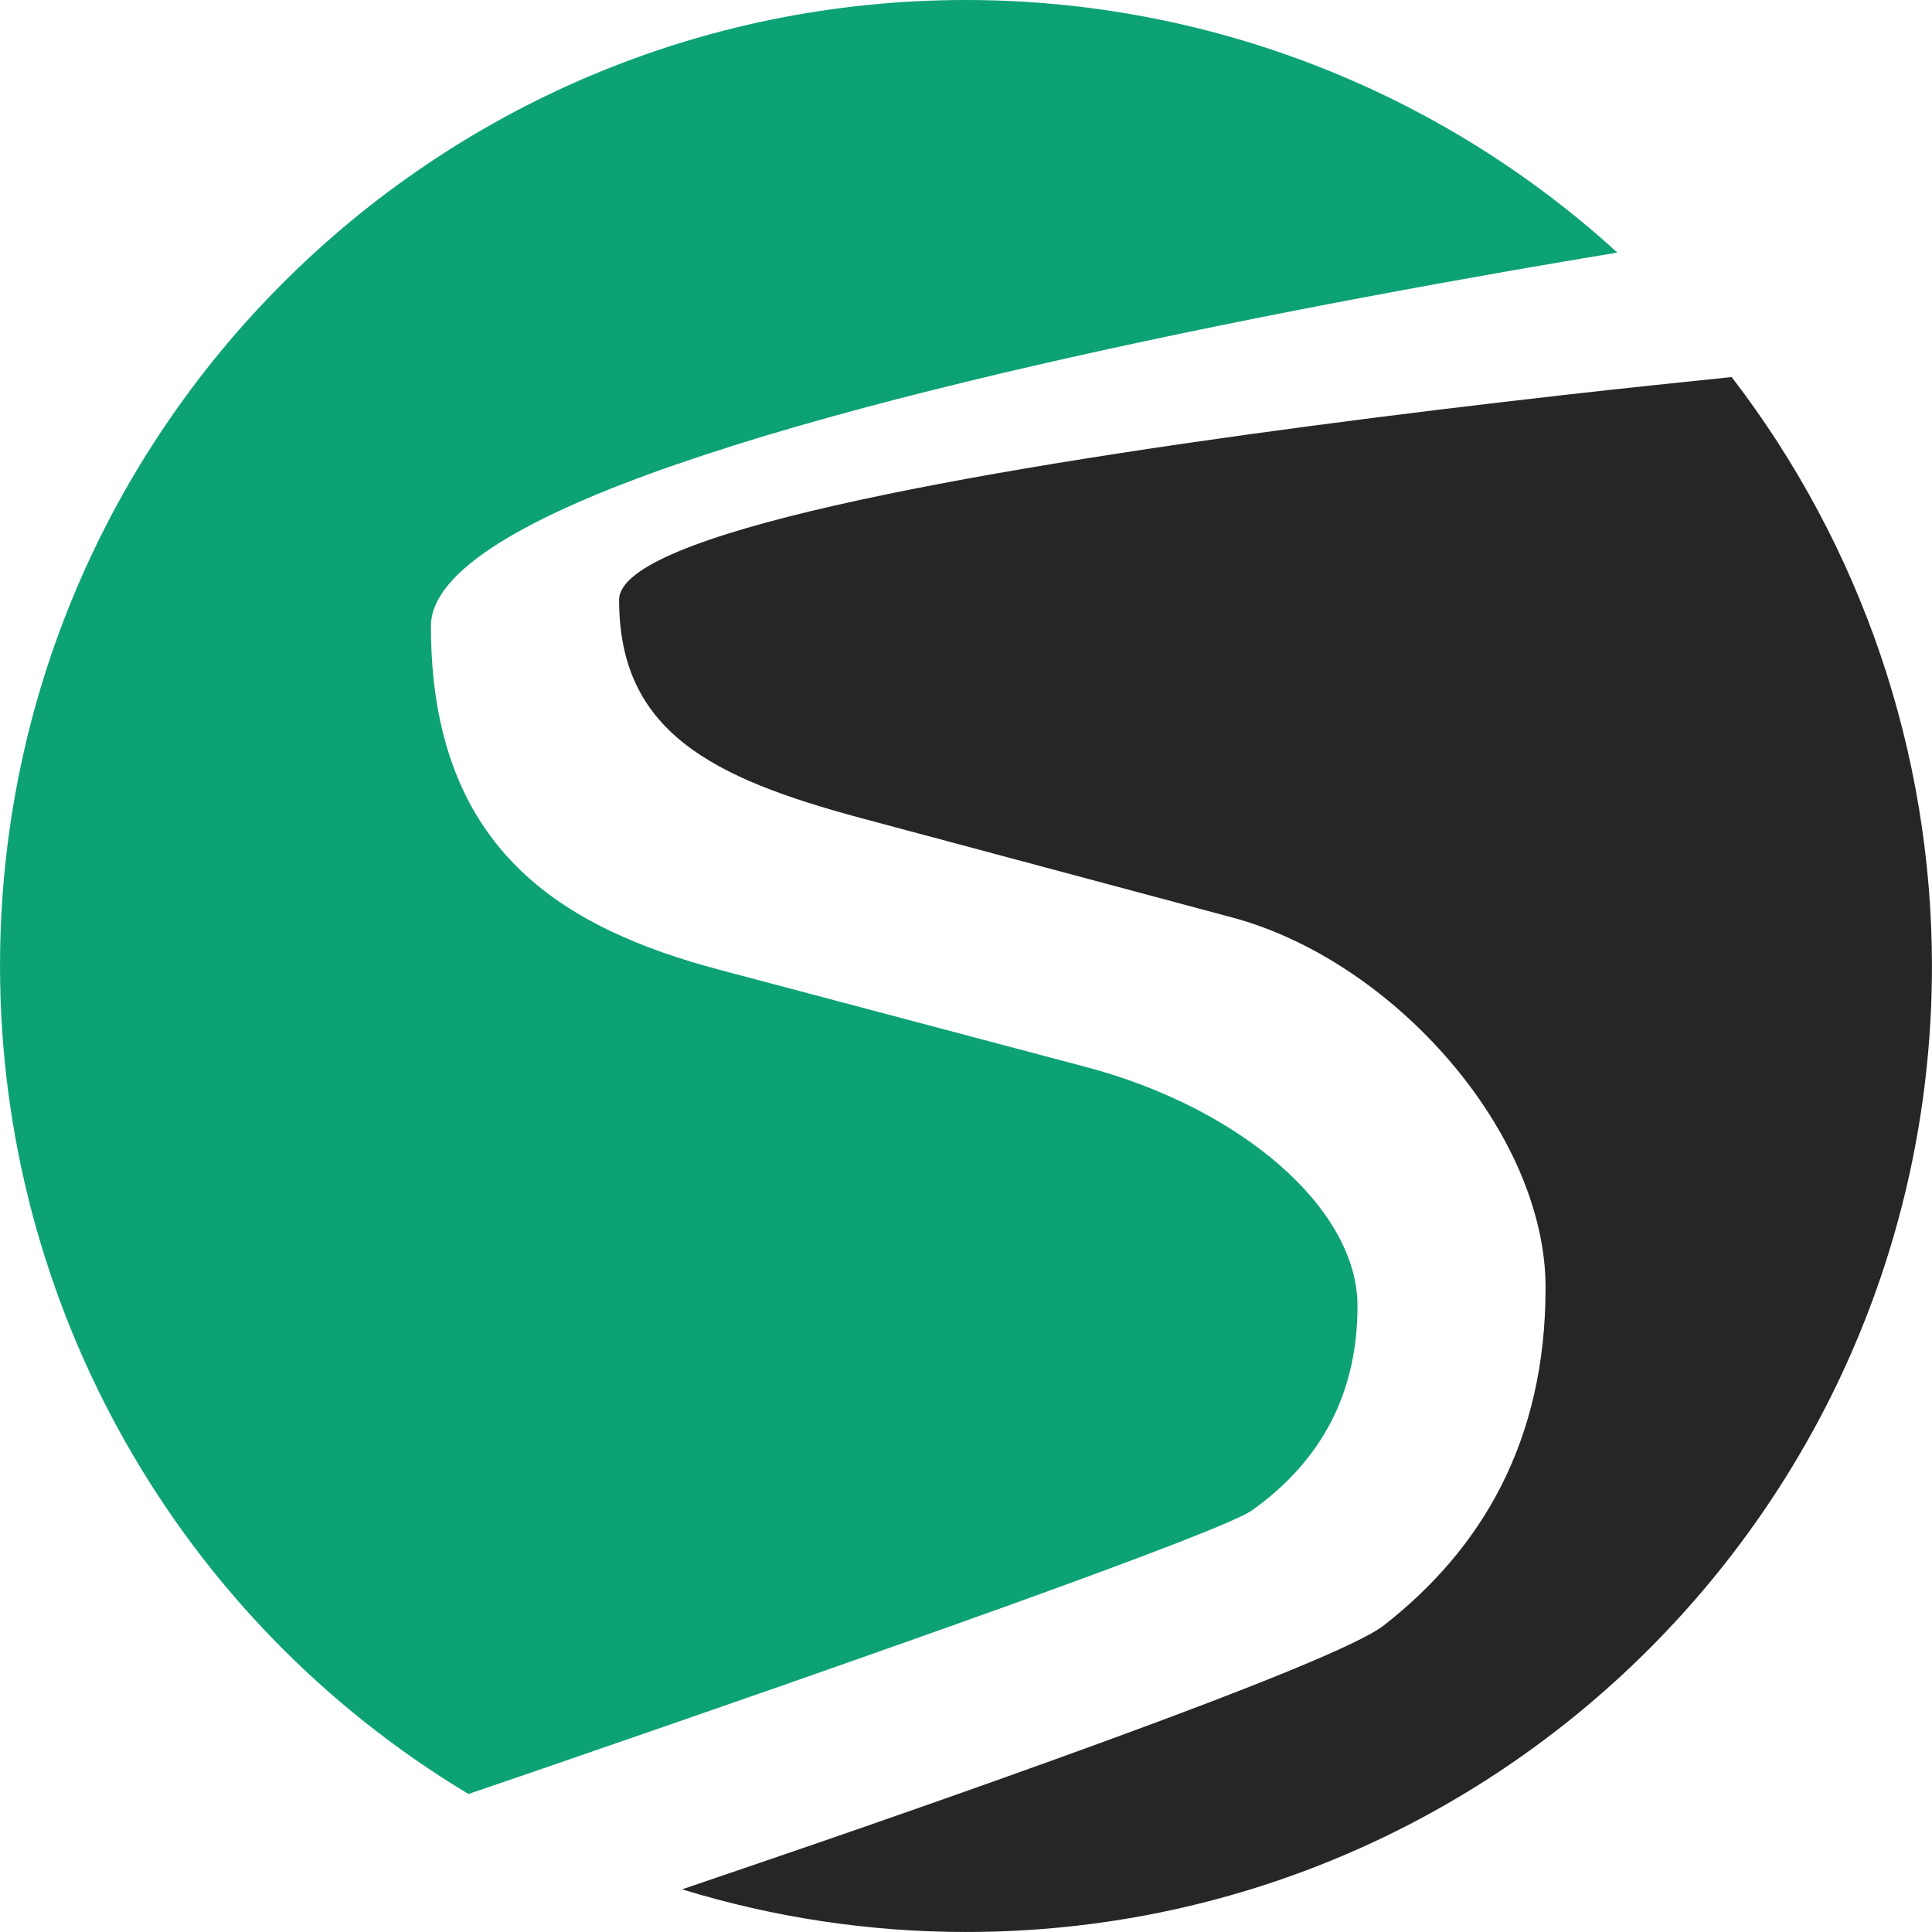
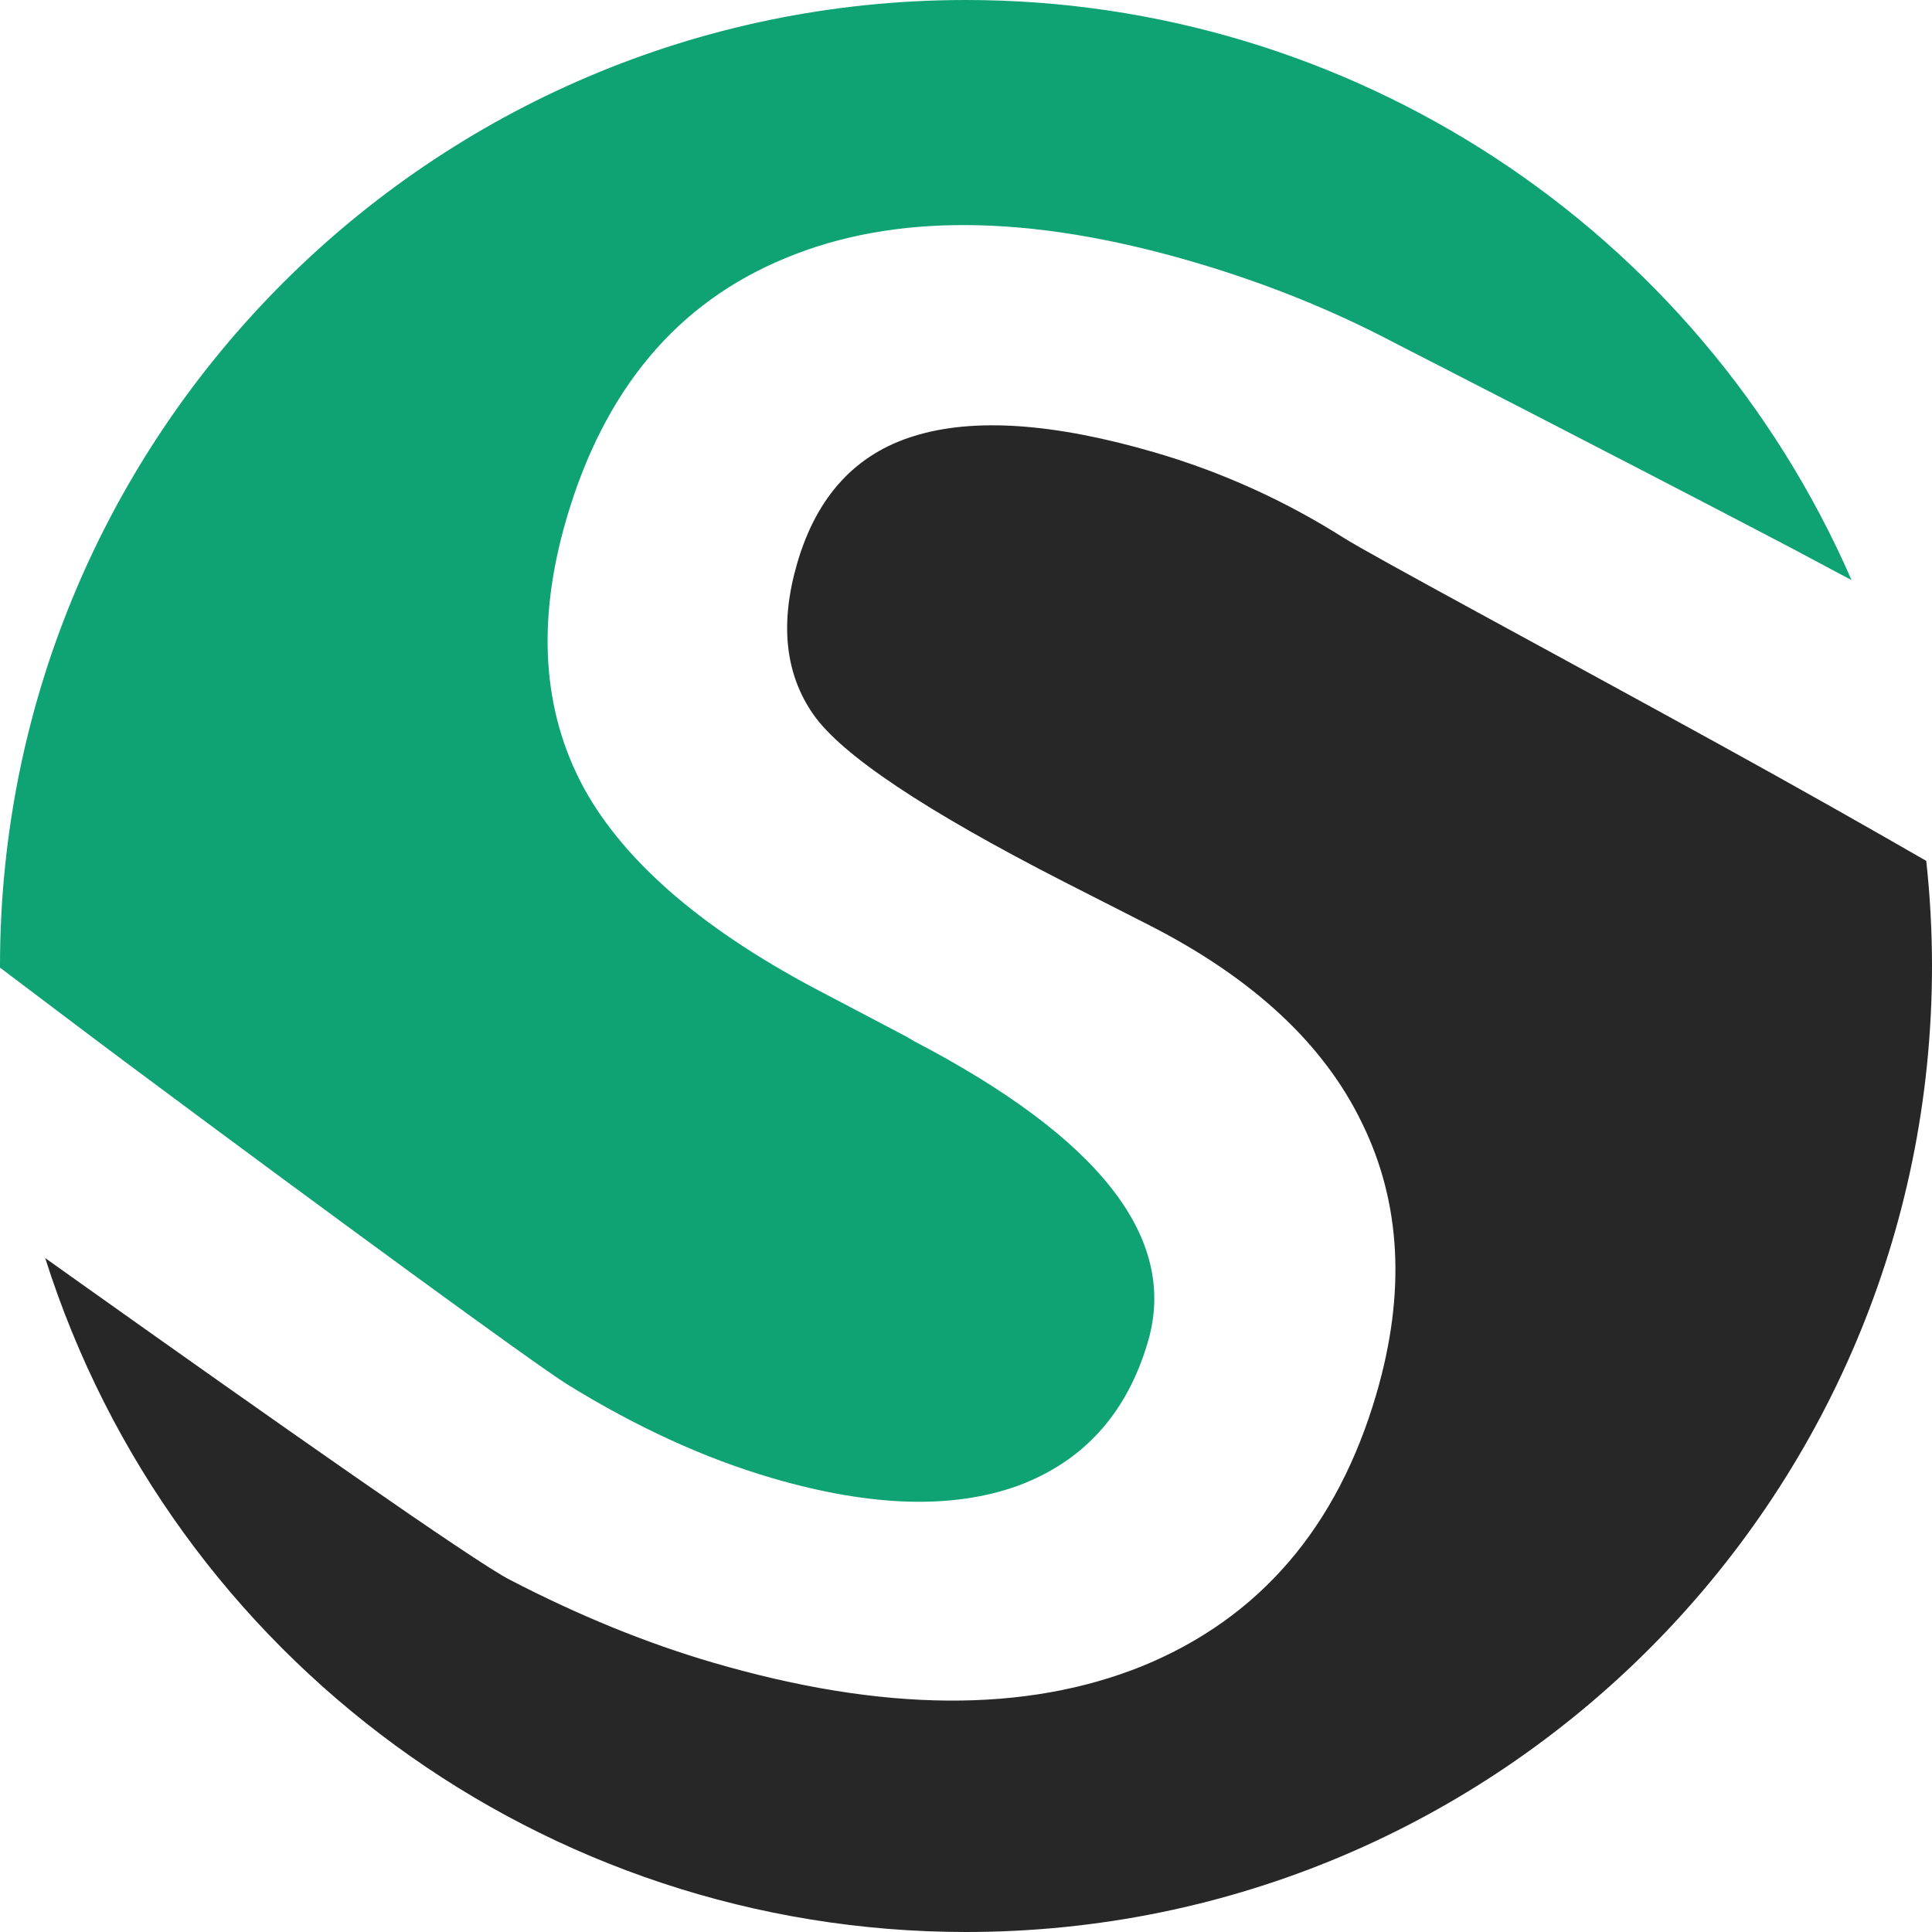
<svg xmlns="http://www.w3.org/2000/svg" width="256.0px" height="256.0px" viewBox="0 0 256.0 256.0" version="1.1" id="SVGRoot">
  <defs id="defs931" />
  <g id="layer1">
-     <g id="g900" transform="matrix(3.065687,0,0,3.065688,-257.9567,-276.6382)">
-       <path id="path14" style="opacity:0.995;fill:#252525;fill-opacity:0.996;stroke-width:0.886;stroke-linecap:round;stroke-linejoin:round;paint-order:stroke fill markers" d="m 158.991,106.534 c -2.289,0.237 -4.614,0.476 -7.275,0.778 -1.749,0.199 -3.557,0.41 -5.394,0.634 -1.837,0.224 -3.702,0.46 -5.568,0.708 -1.866,0.247 -3.732,0.506 -5.568,0.774 -1.837,0.268 -3.644,0.547 -5.393,0.834 -1.749,0.287 -3.44,0.583 -5.044,0.888 -0.802,0.152 -1.581,0.306 -2.336,0.462 -0.754,0.156 -1.483,0.313 -2.183,0.473 -0.7,0.159 -1.37,0.32 -2.008,0.483 -0.638,0.163 -1.243,0.327 -1.811,0.492 -0.569,0.166 -1.1,0.332 -1.592,0.501 -0.492,0.168 -0.944,0.338 -1.352,0.508 -0.408,0.171 -0.773,0.342 -1.09,0.515 -0.317,0.173 -0.587,0.347 -0.805,0.521 -0.109,0.087 -0.206,0.175 -0.289,0.263 -0.083,0.088 -0.154,0.176 -0.21,0.264 -0.057,0.088 -0.099,0.177 -0.128,0.265 -0.029,0.088 -0.043,0.177 -0.043,0.266 0,0.355 0.015,0.696 0.046,1.023 0.031,0.327 0.077,0.641 0.137,0.943 0.061,0.301 0.136,0.59 0.226,0.866 0.09,0.277 0.194,0.542 0.313,0.795 0.119,0.254 0.251,0.497 0.398,0.729 0.147,0.233 0.307,0.455 0.48,0.668 0.174,0.213 0.361,0.417 0.561,0.612 0.2,0.195 0.413,0.382 0.639,0.561 0.226,0.179 0.465,0.35 0.716,0.515 0.251,0.164 0.515,0.322 0.79,0.474 0.276,0.152 0.563,0.297 0.862,0.437 0.299,0.14 0.61,0.275 0.933,0.406 0.322,0.131 0.656,0.257 1.001,0.38 0.345,0.123 0.7,0.242 1.067,0.359 0.733,0.233 1.508,0.456 2.322,0.674 6.519,1.746 9.001,2.41 16.001,4.285 0.438,0.117 0.873,0.256 1.306,0.415 0.433,0.159 0.862,0.338 1.286,0.536 0.425,0.198 0.845,0.414 1.258,0.648 0.414,0.234 0.821,0.484 1.221,0.751 0.4,0.266 0.792,0.548 1.174,0.844 0.383,0.296 0.756,0.606 1.119,0.928 0.363,0.322 0.715,0.657 1.055,1.003 0.34,0.346 0.668,0.703 0.982,1.069 0.314,0.366 0.615,0.742 0.9,1.125 0.285,0.384 0.555,0.775 0.809,1.173 0.254,0.398 0.49,0.802 0.709,1.21 0.219,0.409 0.419,0.822 0.6,1.239 0.181,0.417 0.342,0.837 0.482,1.259 0.14,0.422 0.259,0.845 0.356,1.269 0.096,0.424 0.17,0.847 0.22,1.27 0.05,0.422 0.075,0.843 0.075,1.261 0,0.418 -0.011,0.828 -0.032,1.23 -0.021,0.402 -0.054,0.796 -0.096,1.183 -0.042,0.387 -0.095,0.766 -0.157,1.137 -0.062,0.371 -0.135,0.735 -0.217,1.092 -0.082,0.357 -0.174,0.706 -0.274,1.048 -0.101,0.342 -0.211,0.677 -0.33,1.005 -0.119,0.328 -0.246,0.649 -0.383,0.963 -0.136,0.314 -0.281,0.621 -0.434,0.922 -0.153,0.301 -0.314,0.595 -0.483,0.882 -0.169,0.287 -0.346,0.568 -0.531,0.843 -0.184,0.275 -0.376,0.543 -0.575,0.805 -0.199,0.262 -0.405,0.518 -0.619,0.768 -0.213,0.25 -0.433,0.494 -0.66,0.732 -0.226,0.238 -0.459,0.471 -0.699,0.698 -0.239,0.227 -0.484,0.448 -0.735,0.664 -0.251,0.216 -0.508,0.426 -0.77,0.631 -0.131,0.102 -0.319,0.221 -0.559,0.355 -0.24,0.134 -0.533,0.283 -0.875,0.447 -0.683,0.327 -1.563,0.709 -2.609,1.14 -1.046,0.43 -2.259,0.908 -3.61,1.424 -1.351,0.516 -2.839,1.07 -4.435,1.654 -1.597,0.584 -3.302,1.197 -5.086,1.831 -1.784,0.634 -3.648,1.288 -5.562,1.953 -2.452,0.853 -5.036,1.729 -7.59,2.601 a 41.752,41.752 0 0 0 12.269,1.843 41.752,41.752 0 0 0 41.752,-41.752 41.752,41.752 0 0 0 -8.658,-25.456 z" />
-       <path id="path58" style="opacity:0.995;fill:#0ca274;fill-opacity:1;stroke-width:0.886;stroke-linecap:round;stroke-linejoin:round;paint-order:stroke fill markers" d="m 125.896,90.237 a 41.752,41.752 0 0 0 -41.752,41.752 41.752,41.752 0 0 0 20.245,35.787 c 1.086,-0.373 1.893,-0.642 2.988,-1.02 3.657,-1.259 7.334,-2.533 10.813,-3.749 3.479,-1.217 6.761,-2.377 9.626,-3.409 1.433,-0.516 2.761,-1 3.959,-1.444 1.197,-0.443 2.263,-0.845 3.171,-1.198 0.907,-0.352 1.656,-0.655 2.219,-0.899 0.281,-0.122 0.516,-0.229 0.702,-0.321 0.185,-0.091 0.32,-0.167 0.402,-0.226 0.328,-0.235 0.645,-0.484 0.949,-0.747 0.304,-0.263 0.594,-0.542 0.869,-0.836 0.275,-0.294 0.533,-0.604 0.774,-0.931 0.241,-0.327 0.464,-0.671 0.666,-1.033 0.101,-0.181 0.197,-0.366 0.288,-0.557 0.091,-0.19 0.176,-0.385 0.255,-0.585 0.079,-0.2 0.153,-0.404 0.221,-0.614 0.068,-0.209 0.129,-0.424 0.185,-0.643 0.055,-0.219 0.104,-0.444 0.147,-0.674 0.042,-0.23 0.078,-0.465 0.107,-0.705 0.029,-0.24 0.051,-0.486 0.065,-0.737 0.015,-0.251 0.022,-0.508 0.022,-0.77 0,-0.262 -0.02,-0.525 -0.058,-0.788 -0.038,-0.263 -0.096,-0.526 -0.171,-0.788 -0.075,-0.262 -0.168,-0.523 -0.279,-0.783 -0.11,-0.26 -0.238,-0.518 -0.381,-0.775 -0.144,-0.256 -0.304,-0.51 -0.48,-0.762 -0.176,-0.252 -0.367,-0.5 -0.573,-0.746 -0.206,-0.245 -0.427,-0.487 -0.661,-0.725 -0.235,-0.238 -0.483,-0.472 -0.744,-0.701 -0.262,-0.229 -0.536,-0.453 -0.823,-0.672 -0.287,-0.219 -0.586,-0.433 -0.897,-0.64 -0.311,-0.208 -0.633,-0.409 -0.965,-0.604 -0.333,-0.195 -0.676,-0.383 -1.029,-0.564 -0.353,-0.181 -0.716,-0.354 -1.088,-0.519 -0.372,-0.165 -0.753,-0.322 -1.142,-0.471 -0.389,-0.148 -0.786,-0.288 -1.191,-0.419 -0.405,-0.13 -0.817,-0.251 -1.235,-0.362 -6.697,-1.776 -8.997,-2.386 -15.827,-4.197 -0.427,-0.113 -0.849,-0.233 -1.266,-0.359 -0.417,-0.127 -0.828,-0.261 -1.232,-0.403 -0.404,-0.142 -0.802,-0.294 -1.192,-0.454 -0.39,-0.161 -0.772,-0.331 -1.145,-0.511 -0.373,-0.181 -0.737,-0.373 -1.091,-0.576 -0.354,-0.204 -0.698,-0.419 -1.031,-0.647 -0.333,-0.229 -0.655,-0.47 -0.965,-0.726 -0.31,-0.256 -0.607,-0.526 -0.891,-0.811 -0.284,-0.285 -0.555,-0.586 -0.811,-0.903 -0.256,-0.317 -0.498,-0.651 -0.724,-1.002 -0.226,-0.351 -0.437,-0.72 -0.631,-1.108 -0.194,-0.388 -0.372,-0.794 -0.531,-1.22 -0.16,-0.426 -0.301,-0.872 -0.425,-1.34 -0.123,-0.467 -0.227,-0.955 -0.312,-1.466 -0.084,-0.51 -0.149,-1.043 -0.192,-1.599 -0.043,-0.556 -0.065,-1.136 -0.065,-1.739 0,-0.151 0.017,-0.302 0.049,-0.452 0.033,-0.151 0.082,-0.301 0.146,-0.451 0.064,-0.15 0.145,-0.3 0.24,-0.45 0.095,-0.15 0.205,-0.299 0.33,-0.449 0.125,-0.149 0.264,-0.298 0.417,-0.447 0.153,-0.149 0.321,-0.297 0.501,-0.445 0.181,-0.148 0.375,-0.296 0.582,-0.443 0.207,-0.147 0.428,-0.294 0.66,-0.441 0.466,-0.293 0.981,-0.584 1.542,-0.874 0.561,-0.29 1.168,-0.577 1.816,-0.863 0.648,-0.285 1.339,-0.569 2.066,-0.85 0.727,-0.281 1.492,-0.559 2.29,-0.835 0.798,-0.276 1.629,-0.549 2.49,-0.82 0.86,-0.27 1.75,-0.538 2.664,-0.802 0.914,-0.264 1.854,-0.525 2.814,-0.783 0.96,-0.258 1.941,-0.512 2.939,-0.762 1.995,-0.501 4.057,-0.987 6.152,-1.457 2.095,-0.469 4.223,-0.922 6.351,-1.356 2.128,-0.434 4.256,-0.849 6.351,-1.243 2.095,-0.394 4.156,-0.767 6.152,-1.117 1.639,-0.288 3.196,-0.549 4.727,-0.804 A 41.752,41.752 0 0 0 125.896,90.237 Z" />
+     <g id="g1063">
+       <path id="path1026" style="opacity:0.995;fill:#252525;fill-opacity:0.992;stroke-width:27.805;stroke-linecap:round;stroke-linejoin:round;paint-order:stroke fill markers" d="m 255.238,114.07 c -8.247,-4.748 -17.376,-9.908 -27.119,-15.273 -23.063,-12.702 -46.228,-25.101 -50.137,-27.572 -3.909,-2.471 -7.948,-4.646 -12.115,-6.527 -4.168,-1.881 -8.464,-3.468 -12.891,-4.76 -3.333,-0.972 -6.497,-1.746 -9.49,-2.322 -2.993,-0.577 -5.816,-0.956 -8.469,-1.137 -2.653,-0.181 -5.135,-0.162 -7.447,0.053 -2.313,0.215 -4.455,0.627 -6.428,1.238 -1.938,0.592 -3.713,1.387 -5.328,2.385 -1.615,0.997 -3.068,2.197 -4.359,3.6 -1.292,1.403 -2.422,3.008 -3.391,4.816 -0.969,1.808 -1.776,3.818 -2.422,6.031 -0.583,2 -0.977,3.92 -1.18,5.756 -0.203,1.836 -0.215,3.589 -0.037,5.262 0.178,1.672 0.545,3.263 1.104,4.771 0.558,1.508 1.307,2.935 2.246,4.279 0.939,1.344 2.335,2.815 4.191,4.412 1.856,1.598 4.17,3.321 6.943,5.172 2.773,1.851 6.007,3.828 9.697,5.932 3.69,2.104 7.84,4.335 12.447,6.691 l 11.186,5.693 c 3.451,1.759 6.628,3.626 9.531,5.602 2.903,1.975 5.533,4.06 7.889,6.252 2.355,2.192 4.436,4.492 6.244,6.9 1.808,2.408 3.342,4.924 4.602,7.549 1.287,2.632 2.29,5.351 3.012,8.158 0.722,2.808 1.161,5.703 1.318,8.686 0.157,2.983 0.033,6.053 -0.375,9.211 -0.408,3.158 -1.098,6.405 -2.07,9.738 -0.646,2.213 -1.372,4.337 -2.18,6.373 -0.807,2.036 -1.695,3.983 -2.664,5.842 -0.969,1.859 -2.018,3.629 -3.148,5.311 -1.131,1.681 -2.342,3.273 -3.635,4.777 -1.292,1.504 -2.665,2.92 -4.119,4.246 -1.454,1.326 -2.99,2.564 -4.605,3.713 -1.616,1.149 -3.311,2.21 -5.088,3.182 -1.777,0.972 -3.635,1.854 -5.574,2.648 -1.935,0.781 -3.926,1.462 -5.969,2.043 -2.043,0.581 -4.14,1.064 -6.291,1.445 -2.151,0.382 -4.356,0.662 -6.615,0.844 -2.259,0.182 -4.574,0.264 -6.941,0.246 -2.368,-0.018 -4.788,-0.134 -7.264,-0.352 -2.476,-0.218 -5.006,-0.536 -7.59,-0.953 -2.584,-0.417 -5.222,-0.936 -7.914,-1.553 -2.692,-0.617 -5.436,-1.334 -8.236,-2.15 -4.427,-1.291 -8.891,-2.854 -13.391,-4.688 -4.5,-1.834 -9.036,-3.937 -13.609,-6.312 C 65.262,208.167 57.424,202.88 46.797,195.494 36.17,188.108 22.753,178.623 9.305,169.062 7.795,167.989 7.497,167.774 5.99,166.701 A 128,128 0 0 0 128,256 128,128 0 0 0 256,128 128,128 0 0 0 255.238,114.07 Z" />
+       <path id="path1049" style="opacity:0.995;fill:#0ca274;fill-opacity:0.996;stroke-width:27.805;stroke-linecap:round;stroke-linejoin:round;paint-order:stroke fill markers" d="M 127.676,0 A 128,128 0 0 0 0,128 a 128,128 0 0 0 0,0.215 c 5.882,4.422 11.036,8.358 17.186,12.938 13.339,9.934 26.674,19.773 37.248,27.49 10.574,7.718 18.387,13.314 20.684,14.766 4.609,2.849 9.186,5.313 13.73,7.391 2.272,1.039 4.537,1.982 6.793,2.828 2.256,0.846 4.504,1.595 6.744,2.248 3.253,0.949 6.37,1.682 9.352,2.197 2.982,0.515 5.829,0.815 8.539,0.896 2.711,0.082 5.285,-0.054 7.725,-0.406 2.439,-0.352 4.742,-0.92 6.91,-1.705 2.176,-0.812 4.166,-1.819 5.971,-3.021 1.805,-1.202 3.423,-2.601 4.857,-4.193 1.434,-1.593 2.683,-3.38 3.746,-5.363 1.063,-1.983 1.94,-4.162 2.633,-6.535 0.498,-1.707 0.773,-3.407 0.824,-5.102 0.051,-1.694 -0.122,-3.381 -0.518,-5.062 -0.396,-1.682 -1.013,-3.356 -1.855,-5.025 -0.842,-1.669 -1.908,-3.332 -3.197,-4.988 -1.289,-1.656 -2.801,-3.307 -4.537,-4.951 -1.736,-1.644 -3.696,-3.281 -5.879,-4.912 -2.183,-1.631 -4.587,-3.256 -7.217,-4.875 -2.629,-1.619 -5.483,-3.232 -8.559,-4.838 l -1.188,-0.693 -10.385,-5.461 c -3.999,-2.063 -7.672,-4.183 -11.016,-6.359 -3.344,-2.176 -6.36,-4.408 -9.049,-6.697 -2.689,-2.289 -5.05,-4.635 -7.084,-7.037 -2.034,-2.402 -3.738,-4.86 -5.117,-7.375 -1.371,-2.541 -2.447,-5.187 -3.229,-7.939 -0.781,-2.753 -1.269,-5.61 -1.461,-8.574 -0.192,-2.964 -0.088,-6.034 0.311,-9.209 0.398,-3.175 1.092,-6.457 2.08,-9.844 0.626,-2.147 1.324,-4.205 2.096,-6.176 0.772,-1.97 1.618,-3.852 2.535,-5.646 0.918,-1.794 1.907,-3.5 2.971,-5.117 1.063,-1.618 2.199,-3.147 3.408,-4.588 1.209,-1.441 2.491,-2.796 3.846,-4.061 1.355,-1.265 2.783,-2.441 4.283,-3.529 1.5,-1.089 3.073,-2.09 4.719,-3.002 1.646,-0.912 3.365,-1.737 5.156,-2.473 1.796,-0.749 3.647,-1.403 5.555,-1.961 1.908,-0.557 3.873,-1.019 5.893,-1.385 2.02,-0.366 4.096,-0.635 6.229,-0.809 2.132,-0.174 4.32,-0.251 6.564,-0.232 2.244,0.018 4.546,0.132 6.902,0.342 2.357,0.21 4.769,0.516 7.238,0.918 4.938,0.804 10.1,1.991 15.486,3.562 4.8,1.4 9.441,3 13.922,4.799 4.481,1.799 8.803,3.798 12.965,5.996 4.178,2.145 27.609,14.129 50.934,26.328 3.446,1.802 6.221,3.319 9.6,5.1 A 128,128 0 0 0 128,0 128,128 0 0 0 127.676,0 Z" />
+     </g>
+     <g aria-label="s" id="text1030" style="font-size:111.34px;line-height:1.25;font-family:sans-serif;letter-spacing:0px;word-spacing:0px;stroke-width:0.326" transform="matrix(2.943024,0.8585146,-0.8585143,2.943025,-129.1993,-368.5313)">
+       <g id="g1036" />
    </g>
  </g>
</svg>
